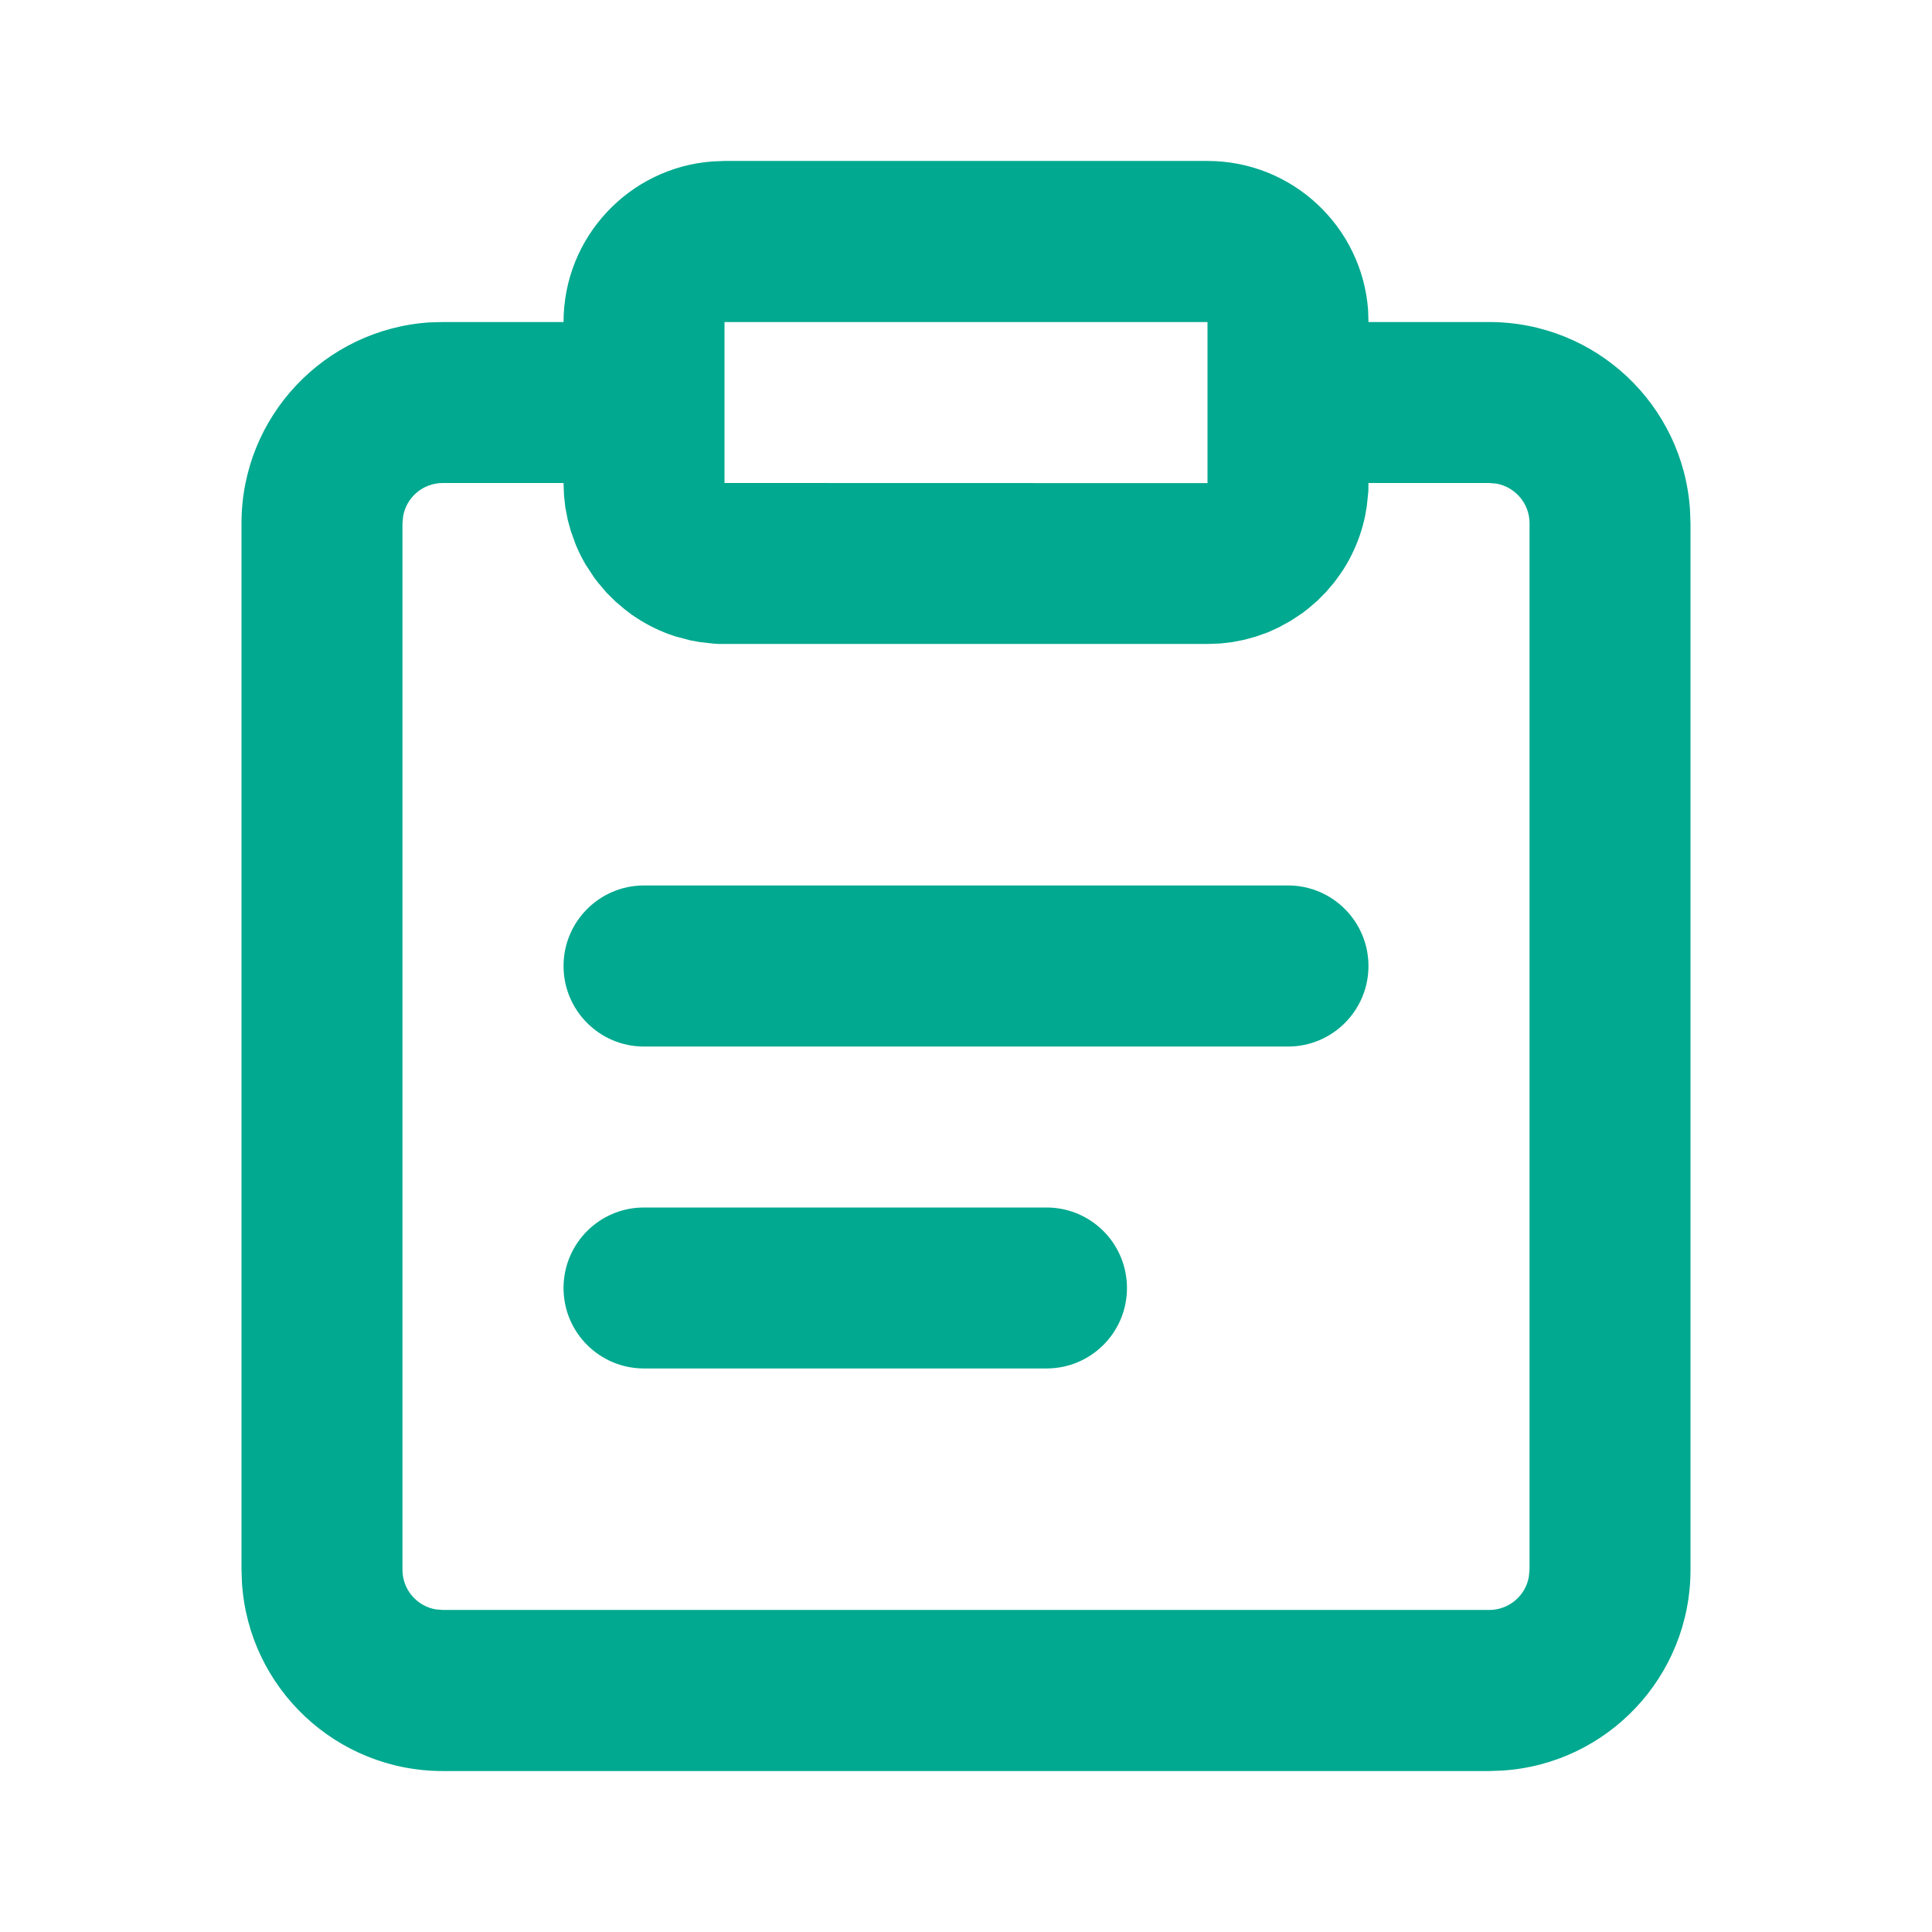
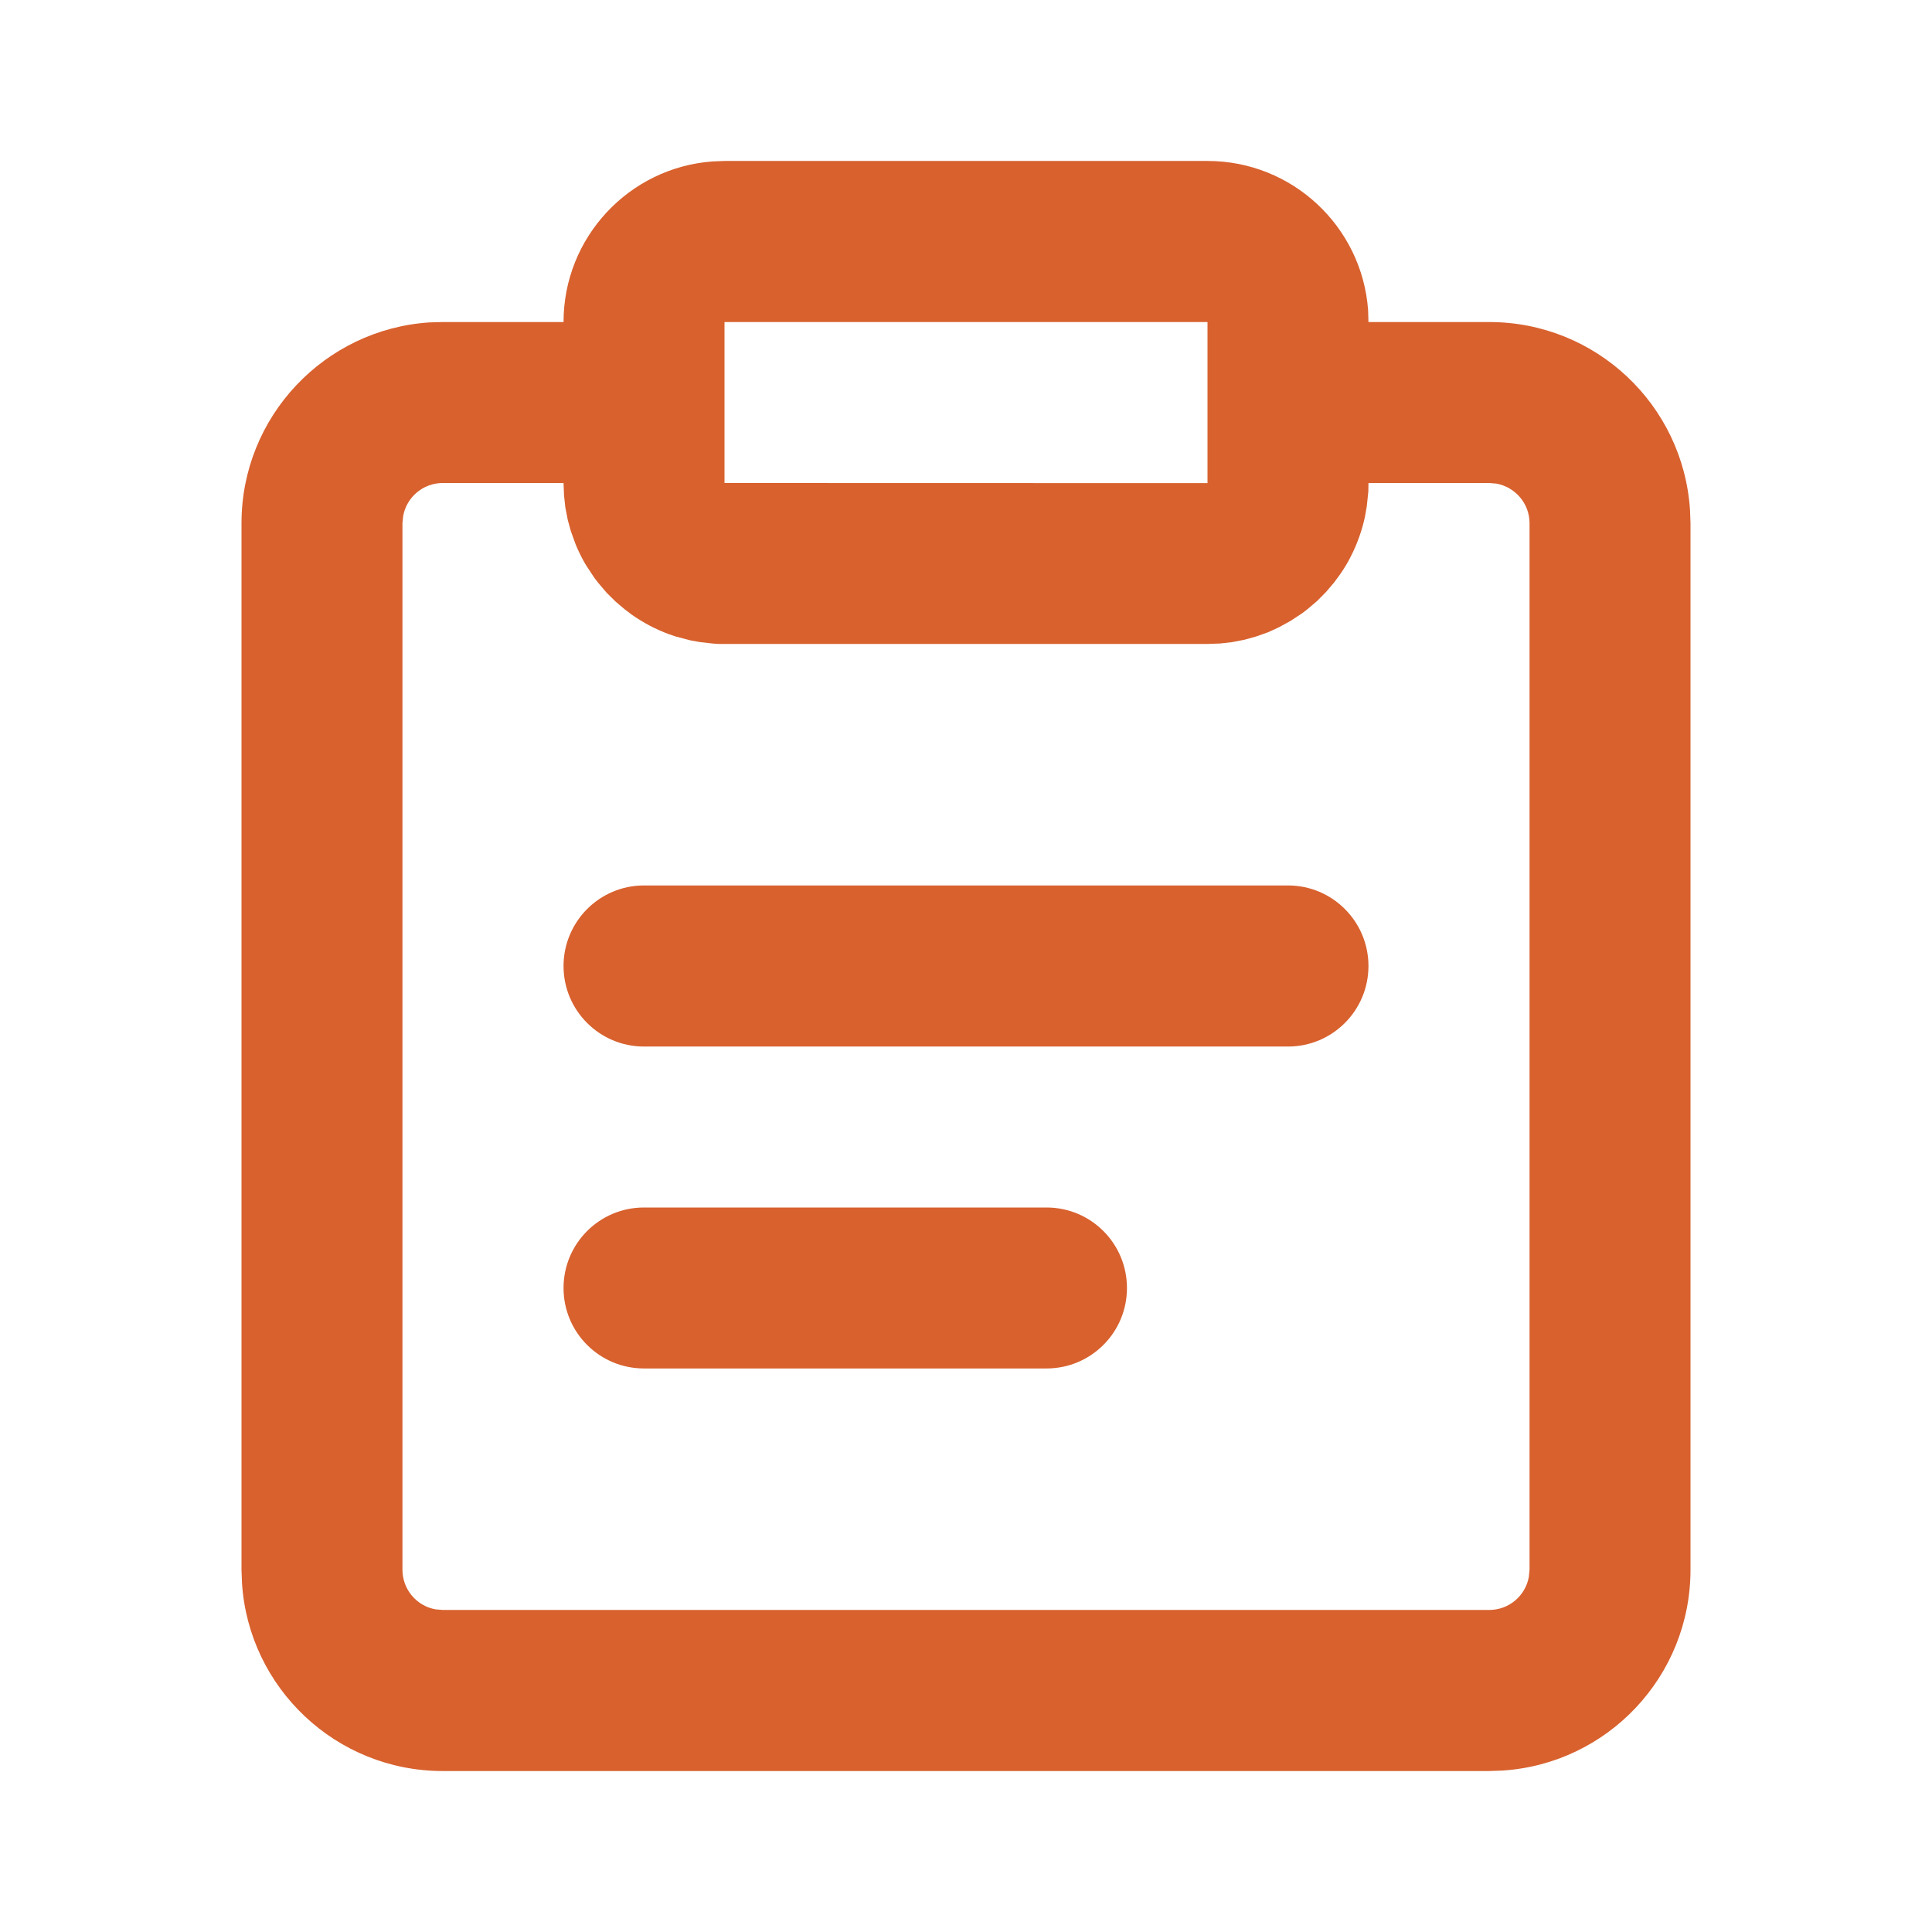
<svg xmlns="http://www.w3.org/2000/svg" width="16px" height="16px" viewBox="0 0 16 16" version="1.1">
  <g id="😄常购清单" stroke="none" stroke-width="1" fill="none" fill-rule="evenodd">
    <g id="A.1-我的-常购清单(B端商城)" transform="translate(-155, -377)">
      <g id="卡片" transform="translate(8, 144)">
        <g id="购物车" transform="translate(143, 229)">
          <g id="Shopping-Cart" transform="translate(4, 4)">
-             <path d="M10,1.333 C10.703,1.333 11.279,1.877 11.33,2.567 L11.333,2.667 L12.333,2.667 C13.217,2.667 13.94,3.354 13.996,4.224 L14,4.333 L14,13 C14,13.884 13.312,14.607 12.443,14.663 L12.333,14.667 L3.667,14.667 C2.783,14.667 2.06,13.979 2.004,13.11 L2,13 L2,4.333 C2,3.45 2.688,2.727 3.557,2.67 L3.667,2.667 L4.667,2.667 C4.667,1.964 5.211,1.388 5.9,1.337 L6,1.333 L10,1.333 Z M4.667,4 L3.667,4 C3.503,4 3.367,4.118 3.339,4.273 L3.333,4.333 L3.333,13 C3.333,13.164 3.451,13.3 3.607,13.328 L3.667,13.333 L12.333,13.333 C12.497,13.333 12.633,13.215 12.661,13.06 L12.667,13 L12.667,4.333 C12.667,4.17 12.549,4.034 12.393,4.005 L12.333,4 L11.333,4 L11.332,4.07 L11.319,4.194 L11.304,4.279 C11.28,4.391 11.242,4.498 11.192,4.598 C11.165,4.653 11.134,4.705 11.099,4.755 L11.05,4.822 L10.983,4.901 L10.909,4.976 L10.829,5.044 L10.785,5.078 L10.688,5.142 L10.591,5.195 L10.502,5.236 L10.4,5.272 L10.306,5.298 L10.203,5.318 L10.106,5.329 L10,5.333 L5.954,5.333 L5.908,5.33 L5.8,5.318 L5.721,5.304 L5.595,5.271 L5.537,5.251 C5.483,5.231 5.432,5.208 5.382,5.182 C5.329,5.154 5.278,5.123 5.23,5.089 L5.171,5.044 L5.099,4.983 L5.024,4.909 L4.956,4.829 L4.922,4.785 L4.858,4.688 L4.845,4.667 C4.817,4.618 4.791,4.566 4.769,4.513 L4.728,4.4 L4.702,4.306 L4.682,4.203 L4.671,4.103 L4.667,4 Z M8.667,10 C9.035,10 9.333,10.298 9.333,10.667 C9.333,11.035 9.035,11.333 8.667,11.333 L5.333,11.333 C4.965,11.333 4.667,11.035 4.667,10.667 C4.667,10.298 4.965,10 5.333,10 L8.667,10 Z M10.667,7.333 C11.035,7.333 11.333,7.632 11.333,8 C11.333,8.368 11.035,8.667 10.667,8.667 L5.333,8.667 C4.965,8.667 4.667,8.368 4.667,8 C4.667,7.632 4.965,7.333 5.333,7.333 L10.667,7.333 Z M10,2.667 L6,2.667 L6,4 L10,4.001 L10,2.667 Z" id="🎨-Icon-Сolor" fill="#00A98F" />
+             <path d="M10,1.333 C10.703,1.333 11.279,1.877 11.33,2.567 L11.333,2.667 L12.333,2.667 C13.217,2.667 13.94,3.354 13.996,4.224 L14,4.333 L14,13 C14,13.884 13.312,14.607 12.443,14.663 L12.333,14.667 L3.667,14.667 C2.783,14.667 2.06,13.979 2.004,13.11 L2,13 L2,4.333 C2,3.45 2.688,2.727 3.557,2.67 L3.667,2.667 L4.667,2.667 C4.667,1.964 5.211,1.388 5.9,1.337 L6,1.333 L10,1.333 Z M4.667,4 L3.667,4 C3.503,4 3.367,4.118 3.339,4.273 L3.333,4.333 L3.333,13 C3.333,13.164 3.451,13.3 3.607,13.328 L3.667,13.333 L12.333,13.333 C12.497,13.333 12.633,13.215 12.661,13.06 L12.667,13 L12.667,4.333 C12.667,4.17 12.549,4.034 12.393,4.005 L12.333,4 L11.333,4 L11.332,4.07 L11.319,4.194 L11.304,4.279 C11.28,4.391 11.242,4.498 11.192,4.598 C11.165,4.653 11.134,4.705 11.099,4.755 L11.05,4.822 L10.983,4.901 L10.909,4.976 L10.829,5.044 L10.785,5.078 L10.688,5.142 L10.591,5.195 L10.502,5.236 L10.4,5.272 L10.306,5.298 L10.203,5.318 L10.106,5.329 L10,5.333 L5.954,5.333 L5.908,5.33 L5.8,5.318 L5.721,5.304 L5.595,5.271 L5.537,5.251 C5.483,5.231 5.432,5.208 5.382,5.182 C5.329,5.154 5.278,5.123 5.23,5.089 L5.171,5.044 L5.099,4.983 L5.024,4.909 L4.956,4.829 L4.922,4.785 L4.858,4.688 L4.845,4.667 C4.817,4.618 4.791,4.566 4.769,4.513 L4.728,4.4 L4.702,4.306 L4.682,4.203 L4.671,4.103 L4.667,4 Z M8.667,10 C9.035,10 9.333,10.298 9.333,10.667 C9.333,11.035 9.035,11.333 8.667,11.333 L5.333,11.333 C4.965,11.333 4.667,11.035 4.667,10.667 C4.667,10.298 4.965,10 5.333,10 L8.667,10 Z M10.667,7.333 C11.035,7.333 11.333,7.632 11.333,8 C11.333,8.368 11.035,8.667 10.667,8.667 L5.333,8.667 C4.965,8.667 4.667,8.368 4.667,8 C4.667,7.632 4.965,7.333 5.333,7.333 L10.667,7.333 Z M10,2.667 L6,2.667 L6,4 L10,4.001 L10,2.667 Z" id="🎨-Icon-Сolor" fill="#D8612E" />
            <rect id="矩形" x="0" y="0" width="16" height="16" />
          </g>
        </g>
      </g>
    </g>
  </g>
</svg>
